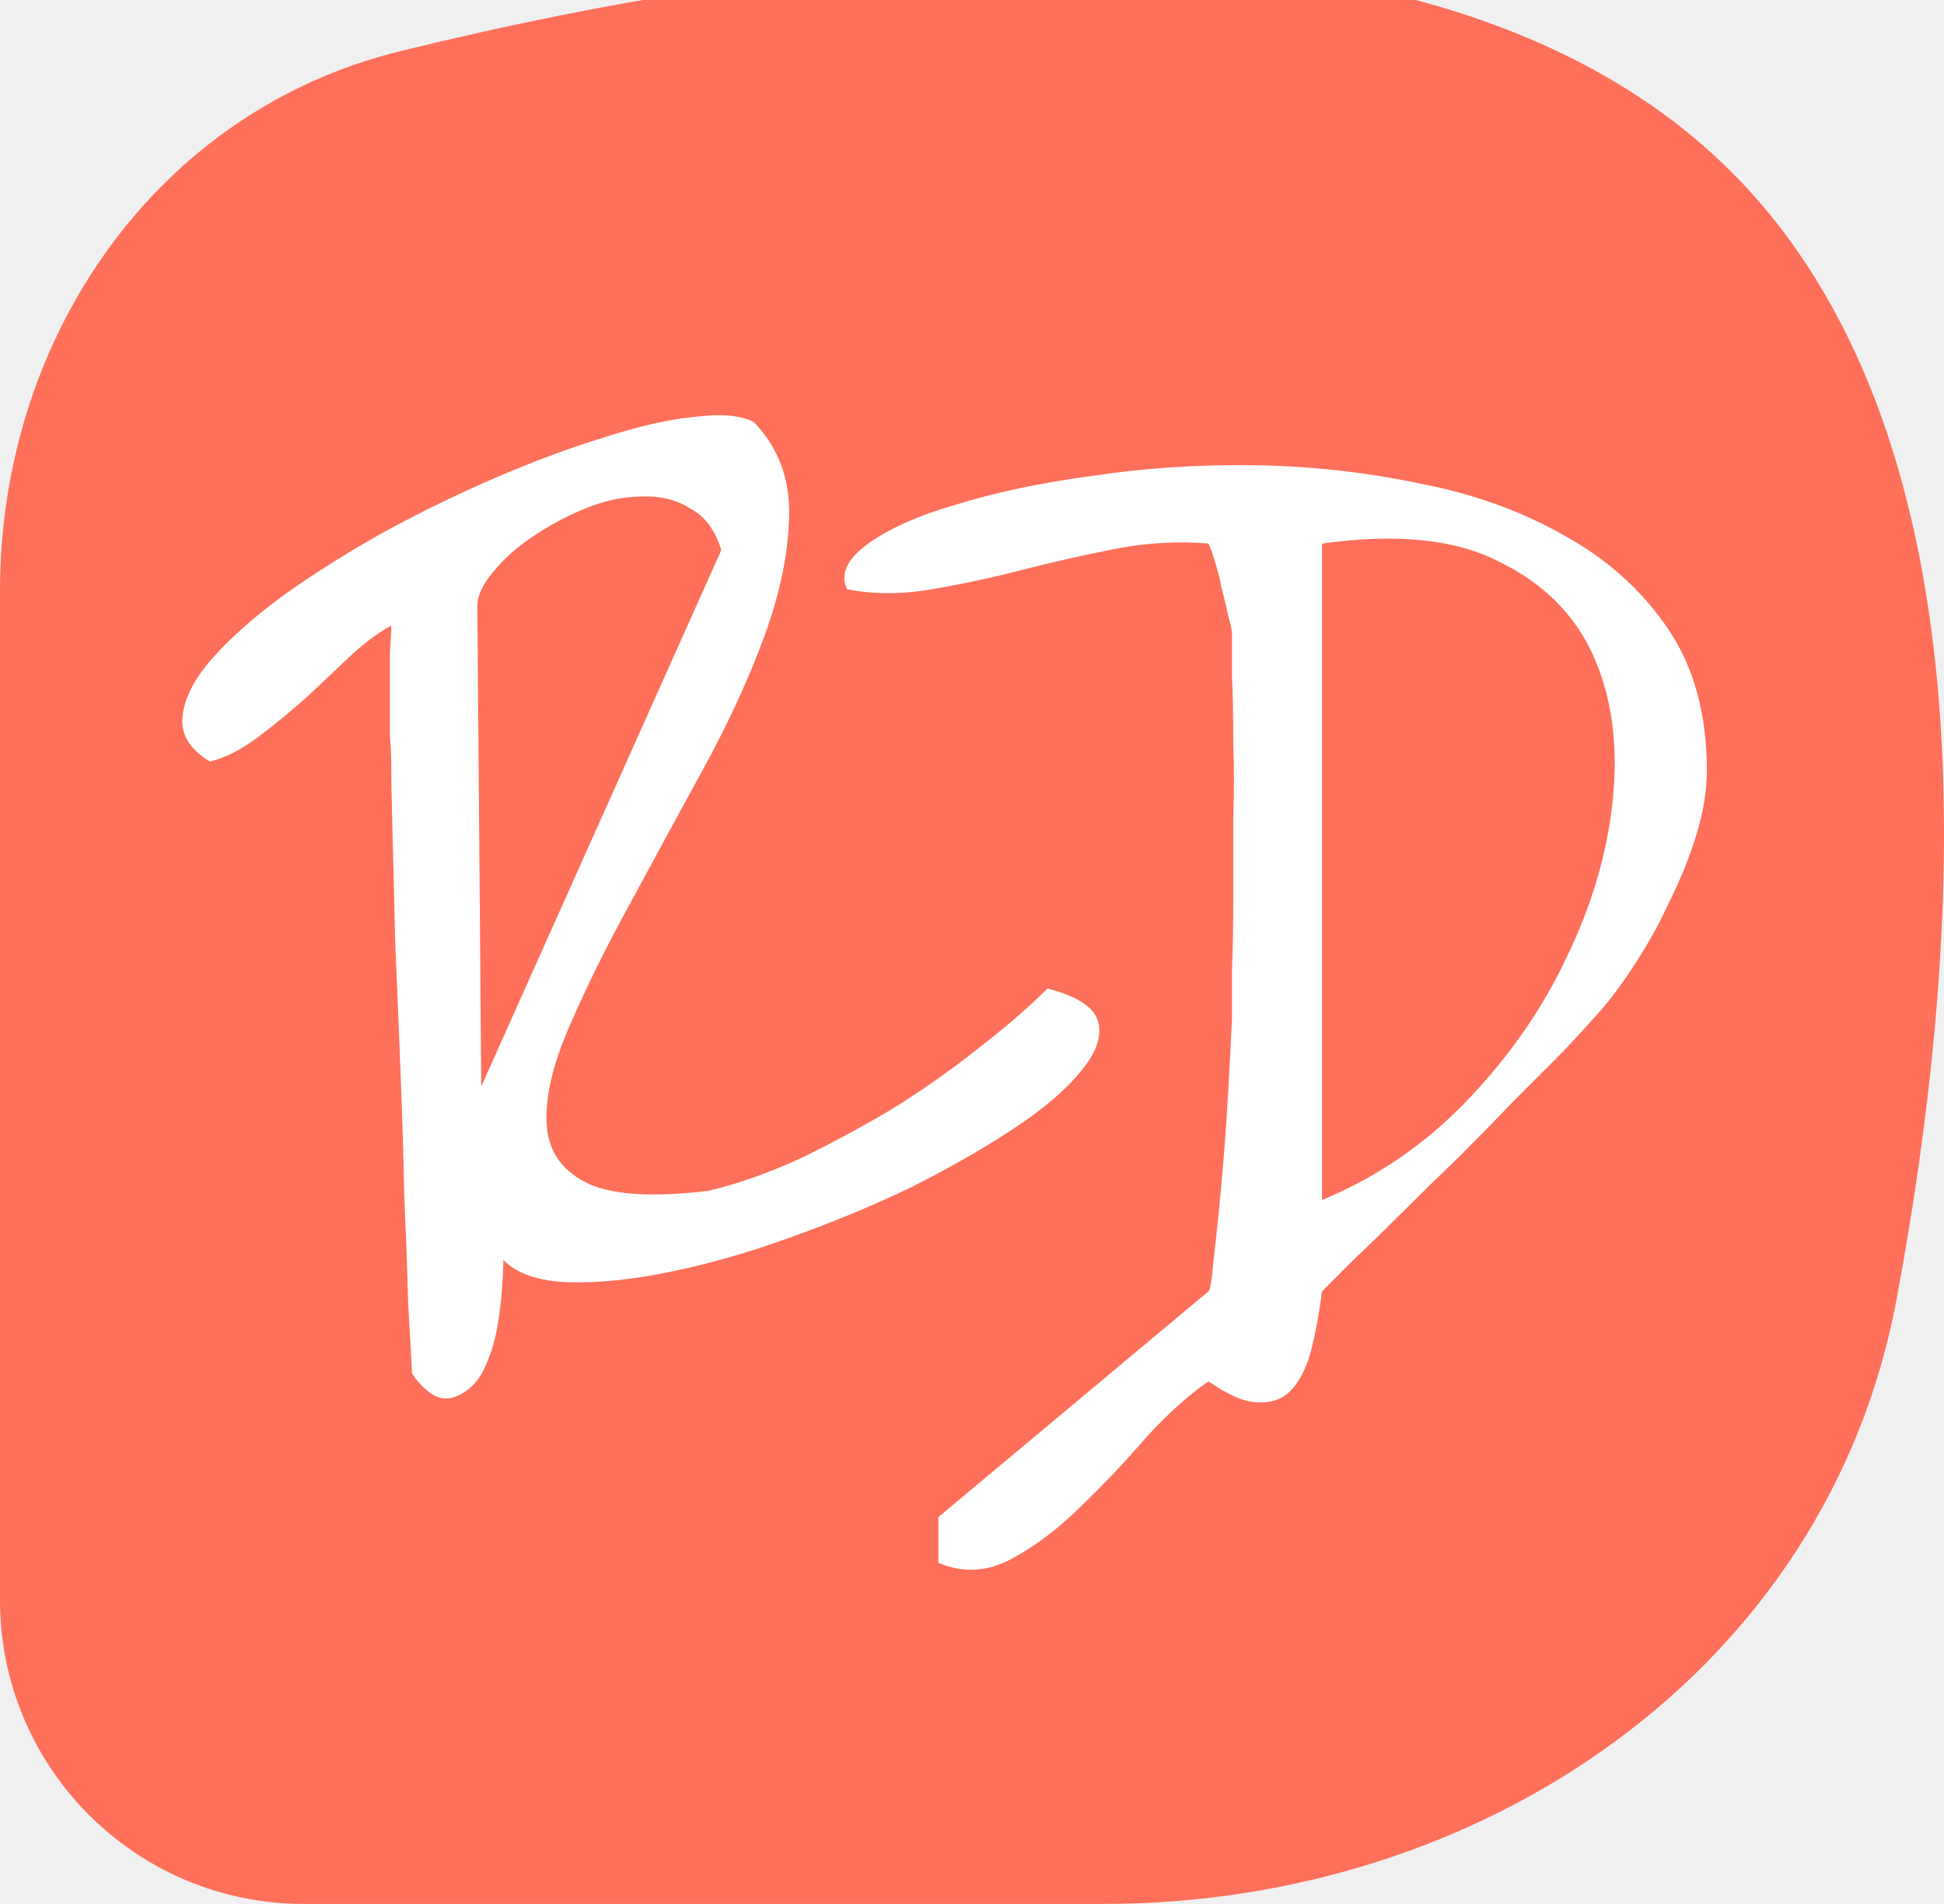
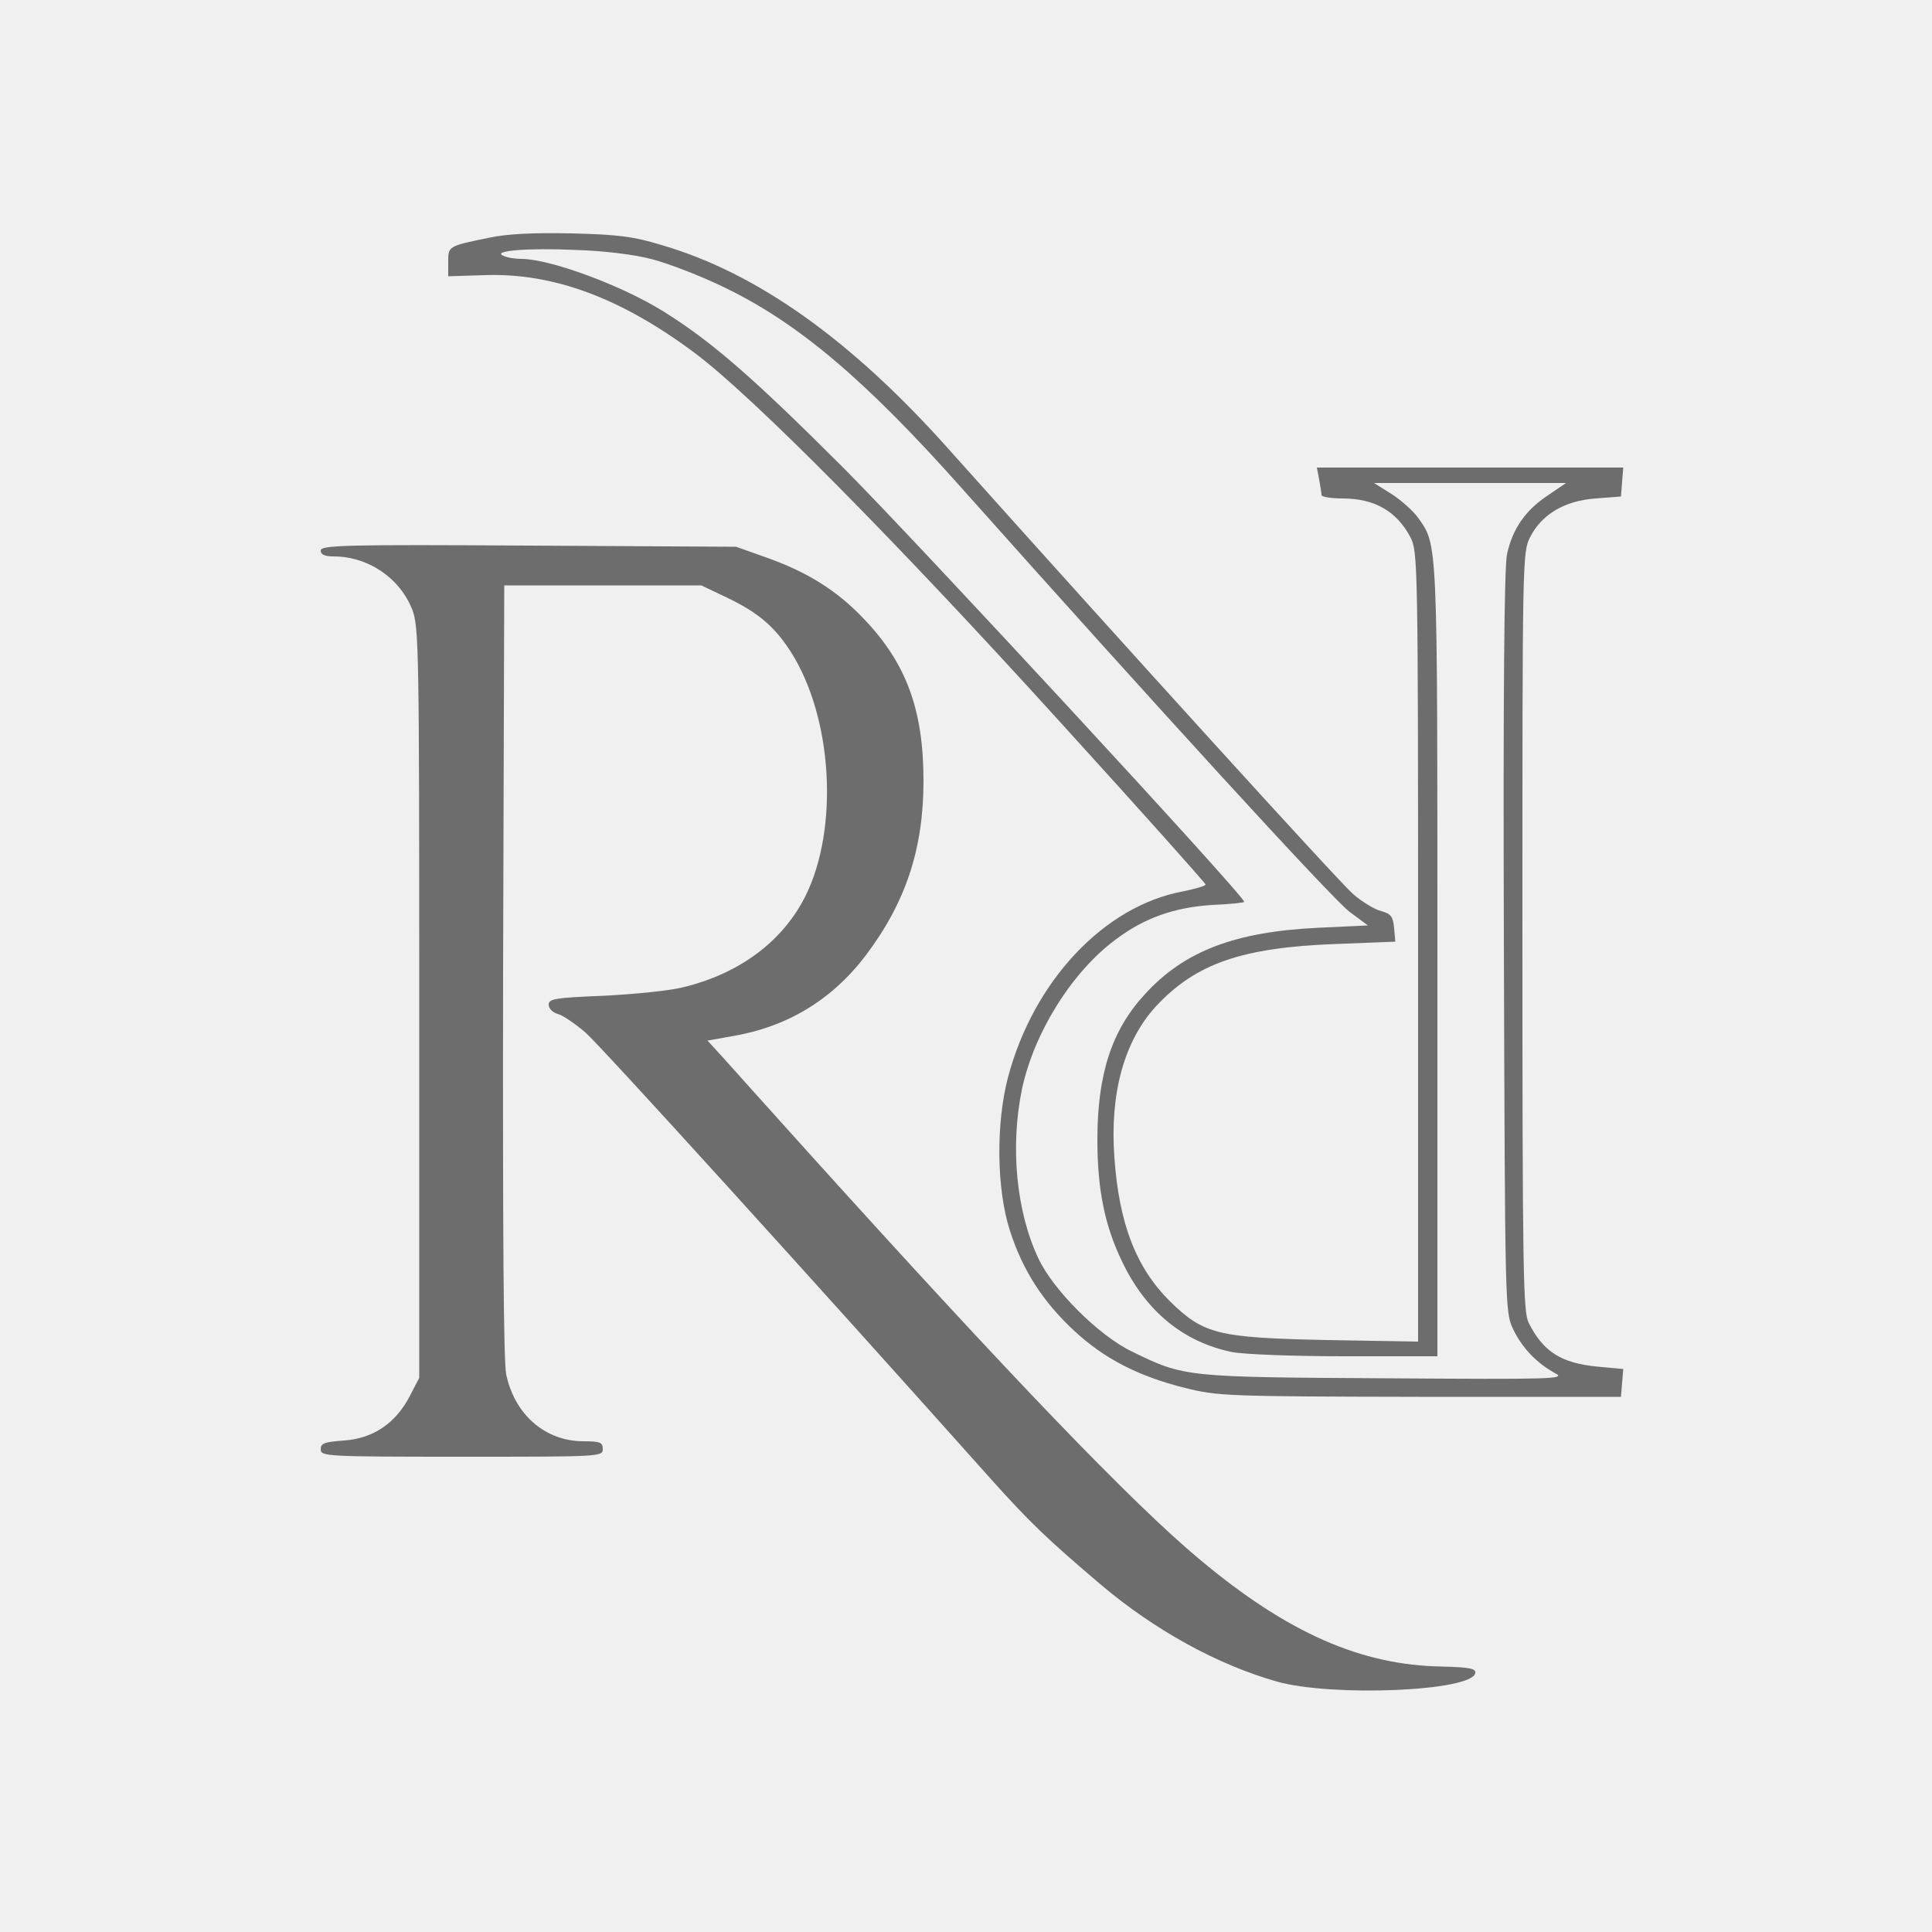
- <svg xmlns="http://www.w3.org/2000/svg" width="48" height="47" viewBox="0 0 48 47" fill="none">
-   <g clip-path="url(#clip0_204_118)">
-     <path d="M0 14.579C0 8.358 3.836 2.748 9.878 1.264C19.986 -1.218 35.243 -3.263 42.753 4.247C49.093 10.587 48.624 22.446 46.83 32.068C45.12 41.243 36.587 47 27.255 47H7.5C3.358 47 0 43.642 0 39.5V14.579Z" fill="#FE705A" />
-     <path d="M29.839 31.878C29.882 31.856 29.925 31.588 29.968 31.072C30.032 30.535 30.097 29.913 30.161 29.204C30.226 28.495 30.279 27.765 30.322 27.013C30.365 26.261 30.397 25.639 30.419 25.145C30.419 24.865 30.419 24.468 30.419 23.953C30.44 23.437 30.451 22.868 30.451 22.245C30.451 21.601 30.451 20.935 30.451 20.248C30.472 19.561 30.472 18.916 30.451 18.315C30.451 17.692 30.44 17.144 30.419 16.672C30.419 16.199 30.419 15.856 30.419 15.641C30.419 15.555 30.387 15.405 30.322 15.19C30.279 14.975 30.226 14.75 30.161 14.514C30.118 14.277 30.064 14.062 30 13.869C29.936 13.654 29.882 13.504 29.839 13.418C29.087 13.354 28.325 13.397 27.552 13.547C26.778 13.697 26.016 13.869 25.264 14.062C24.513 14.256 23.761 14.417 23.009 14.546C22.279 14.675 21.581 14.675 20.915 14.546C20.743 14.181 20.904 13.815 21.398 13.45C21.914 13.064 22.655 12.731 23.621 12.452C24.588 12.151 25.715 11.915 27.004 11.743C28.293 11.55 29.624 11.464 30.999 11.485C32.373 11.507 33.726 11.657 35.058 11.936C36.389 12.194 37.581 12.623 38.634 13.225C39.686 13.805 40.534 14.567 41.179 15.512C41.823 16.457 42.145 17.628 42.145 19.024C42.145 19.518 42.059 20.044 41.887 20.602C41.716 21.161 41.49 21.719 41.211 22.277C40.953 22.836 40.653 23.373 40.309 23.888C39.987 24.382 39.665 24.801 39.342 25.145C39.192 25.316 38.945 25.585 38.602 25.95C38.258 26.294 37.861 26.691 37.41 27.142C36.98 27.593 36.518 28.065 36.024 28.559C35.53 29.032 35.058 29.494 34.607 29.945C34.177 30.374 33.78 30.761 33.415 31.104C33.071 31.448 32.813 31.706 32.642 31.878C32.577 32.393 32.491 32.866 32.384 33.295C32.276 33.725 32.115 34.057 31.901 34.294C31.686 34.53 31.407 34.637 31.063 34.616C30.741 34.616 30.333 34.444 29.839 34.1C29.366 34.423 28.862 34.874 28.325 35.454C27.809 36.055 27.272 36.624 26.714 37.161C26.155 37.719 25.576 38.16 24.974 38.482C24.373 38.804 23.772 38.836 23.17 38.578V37.451L29.839 31.878ZM32.642 29.623C33.995 29.064 35.187 28.248 36.218 27.174C37.27 26.079 38.097 24.887 38.698 23.598C39.321 22.31 39.697 21.01 39.826 19.7C39.955 18.369 39.794 17.198 39.342 16.189C38.891 15.179 38.118 14.406 37.023 13.869C35.949 13.311 34.489 13.16 32.642 13.418V29.623Z" fill="white" />
-     <path d="M10.175 33.907C10.154 33.52 10.121 32.941 10.078 32.167C10.057 31.373 10.025 30.481 9.982 29.493C9.96 28.484 9.928 27.432 9.885 26.336C9.842 25.241 9.799 24.199 9.756 23.211C9.735 22.224 9.713 21.343 9.692 20.57C9.67 19.775 9.66 19.184 9.66 18.798C9.66 18.669 9.649 18.454 9.627 18.154C9.627 17.831 9.627 17.498 9.627 17.155C9.627 16.79 9.627 16.446 9.627 16.124C9.649 15.802 9.66 15.576 9.66 15.447C9.402 15.576 9.09 15.802 8.725 16.124C8.382 16.446 8.006 16.8 7.598 17.187C7.19 17.552 6.771 17.896 6.341 18.218C5.933 18.519 5.547 18.712 5.182 18.798C4.688 18.497 4.462 18.132 4.505 17.703C4.548 17.252 4.784 16.779 5.214 16.285C5.665 15.77 6.256 15.243 6.986 14.707C7.737 14.169 8.554 13.654 9.434 13.16C10.336 12.666 11.26 12.215 12.205 11.807C13.15 11.399 14.041 11.066 14.879 10.809C15.738 10.529 16.489 10.357 17.134 10.293C17.799 10.207 18.293 10.25 18.616 10.422C19.217 11.045 19.507 11.818 19.485 12.741C19.464 13.665 19.26 14.653 18.873 15.705C18.487 16.758 17.982 17.853 17.359 18.991C16.736 20.129 16.135 21.235 15.555 22.309C14.975 23.362 14.481 24.36 14.073 25.305C13.665 26.229 13.472 27.024 13.493 27.689C13.515 28.355 13.826 28.849 14.428 29.171C15.029 29.493 16.049 29.569 17.488 29.397C18.218 29.225 18.981 28.956 19.775 28.591C20.57 28.205 21.343 27.786 22.095 27.335C22.846 26.863 23.544 26.369 24.189 25.853C24.855 25.338 25.413 24.854 25.864 24.403C26.616 24.597 27.035 24.876 27.12 25.241C27.206 25.606 27.056 26.014 26.669 26.465C26.304 26.916 25.746 27.389 24.994 27.883C24.242 28.377 23.394 28.86 22.449 29.332C21.504 29.783 20.516 30.191 19.485 30.556C18.476 30.922 17.499 31.201 16.554 31.394C15.63 31.587 14.793 31.673 14.041 31.652C13.311 31.63 12.774 31.448 12.43 31.104C12.43 31.233 12.419 31.459 12.398 31.781C12.376 32.103 12.334 32.447 12.269 32.812C12.205 33.155 12.097 33.488 11.947 33.81C11.797 34.111 11.582 34.326 11.303 34.455C11.066 34.562 10.841 34.541 10.626 34.39C10.433 34.24 10.283 34.079 10.175 33.907ZM11.883 26.82L17.81 13.579C17.66 13.085 17.402 12.741 17.037 12.548C16.693 12.333 16.296 12.237 15.845 12.258C15.394 12.258 14.932 12.355 14.46 12.548C13.987 12.741 13.547 12.978 13.139 13.257C12.752 13.514 12.43 13.805 12.172 14.127C11.915 14.427 11.786 14.707 11.786 14.964L11.883 26.82Z" fill="white" />
+ <svg xmlns="http://www.w3.org/2000/svg" version="1.0" width="500pt" height="500pt" viewBox="0 0 500 500" preserveAspectRatio="xMidYMid meet">
+   <g transform="translate(0,500) scale(0.1,-0.1)" fill="#6d6d6d" stroke="none">
+     <path d="M1267 4385 c-108 -22 -107 -22 -107 -63 l0 -37 95 3 c177 6 353 -59 545 -203 150 -113 518 -484 953 -964 202 -222 367 -407 367 -410 0 -4 -26 -11 -59 -18 -204 -38 -386 -232 -452 -480 -32 -120 -30 -292 5 -399 33 -102 85 -183 167 -259 78 -72 166 -117 286 -147 85 -21 106 -22 608 -23 l520 0 3 36 3 36 -65 6 c-95 9 -142 38 -180 114 -14 29 -16 129 -16 1013 0 964 0 981 20 1020 30 59 89 94 169 100 l66 5 3 38 3 37 -397 0 -396 0 6 -31 c3 -17 6 -35 6 -40 0 -5 25 -9 55 -9 83 0 141 -34 176 -102 18 -36 19 -76 19 -1059 l0 -1021 -237 4 c-283 6 -318 15 -406 101 -87 87 -131 200 -143 372 -12 165 25 300 107 390 103 111 222 153 467 162 l153 6 -3 35 c-3 30 -8 37 -33 44 -17 4 -50 24 -73 44 -35 30 -573 622 -1049 1154 -250 280 -493 453 -738 525 -75 23 -114 28 -235 31 -99 2 -166 -1 -213 -11z m421 -56 c42 -11 126 -43 187 -73 191 -92 366 -240 619 -525 483 -542 956 -1060 999 -1091 l47 -35 -127 -6 c-216 -10 -348 -60 -450 -172 -86 -93 -123 -207 -123 -377 0 -128 19 -222 64 -315 61 -128 158 -208 284 -234 30 -6 156 -11 292 -11 l240 0 0 1023 c0 1098 1 1075 -50 1147 -13 18 -43 45 -68 61 l-46 29 249 0 248 0 -47 -32 c-58 -38 -92 -87 -106 -153 -7 -34 -10 -357 -8 -1005 3 -949 3 -955 24 -1000 23 -48 61 -88 109 -114 28 -15 -3 -16 -440 -13 -517 3 -520 3 -655 69 -86 41 -205 160 -243 242 -57 121 -73 289 -42 438 31 145 129 303 243 387 73 55 151 83 250 89 45 2 82 6 82 8 0 16 -848 933 -1034 1120 -238 238 -344 330 -469 408 -109 68 -294 136 -368 136 -15 0 -36 3 -46 8 -32 13 63 21 190 15 69 -2 151 -12 195 -24z" />
+     <path d="M830 3575 c0 -10 10 -15 33 -15 90 0 172 -56 204 -138 17 -44 18 -105 18 -1017 l0 -971 -25 -48 c-36 -69 -94 -109 -170 -114 -51 -4 -60 -7 -60 -23 0 -18 14 -19 365 -19 358 0 365 0 365 20 0 17 -7 20 -50 20 -99 0 -178 69 -200 173 -7 35 -9 371 -8 1047 l3 995 255 0 255 0 65 -31 c82 -39 124 -75 166 -140 109 -170 126 -458 38 -634 -59 -117 -171 -200 -316 -235 -35 -9 -127 -18 -205 -22 -127 -5 -143 -8 -143 -23 0 -10 10 -20 23 -24 13 -3 45 -25 72 -48 40 -35 589 -640 1047 -1153 103 -115 147 -157 288 -277 139 -117 300 -206 455 -250 143 -40 504 -25 513 22 2 12 -14 15 -85 17 -210 3 -401 87 -628 277 -174 145 -491 475 -1010 1050 -99 110 -199 221 -222 247 l-42 46 62 11 c144 24 260 94 348 210 103 137 149 275 149 451 0 185 -45 305 -154 419 -70 74 -147 122 -255 160 l-76 27 -537 3 c-480 3 -538 1 -538 -13z" />
  </g>
-   <defs>
-     <clipPath id="clip0_204_118">
-       <rect width="48" height="48" fill="white" transform="translate(0 -1)" />
-     </clipPath>
-   </defs>
</svg>
